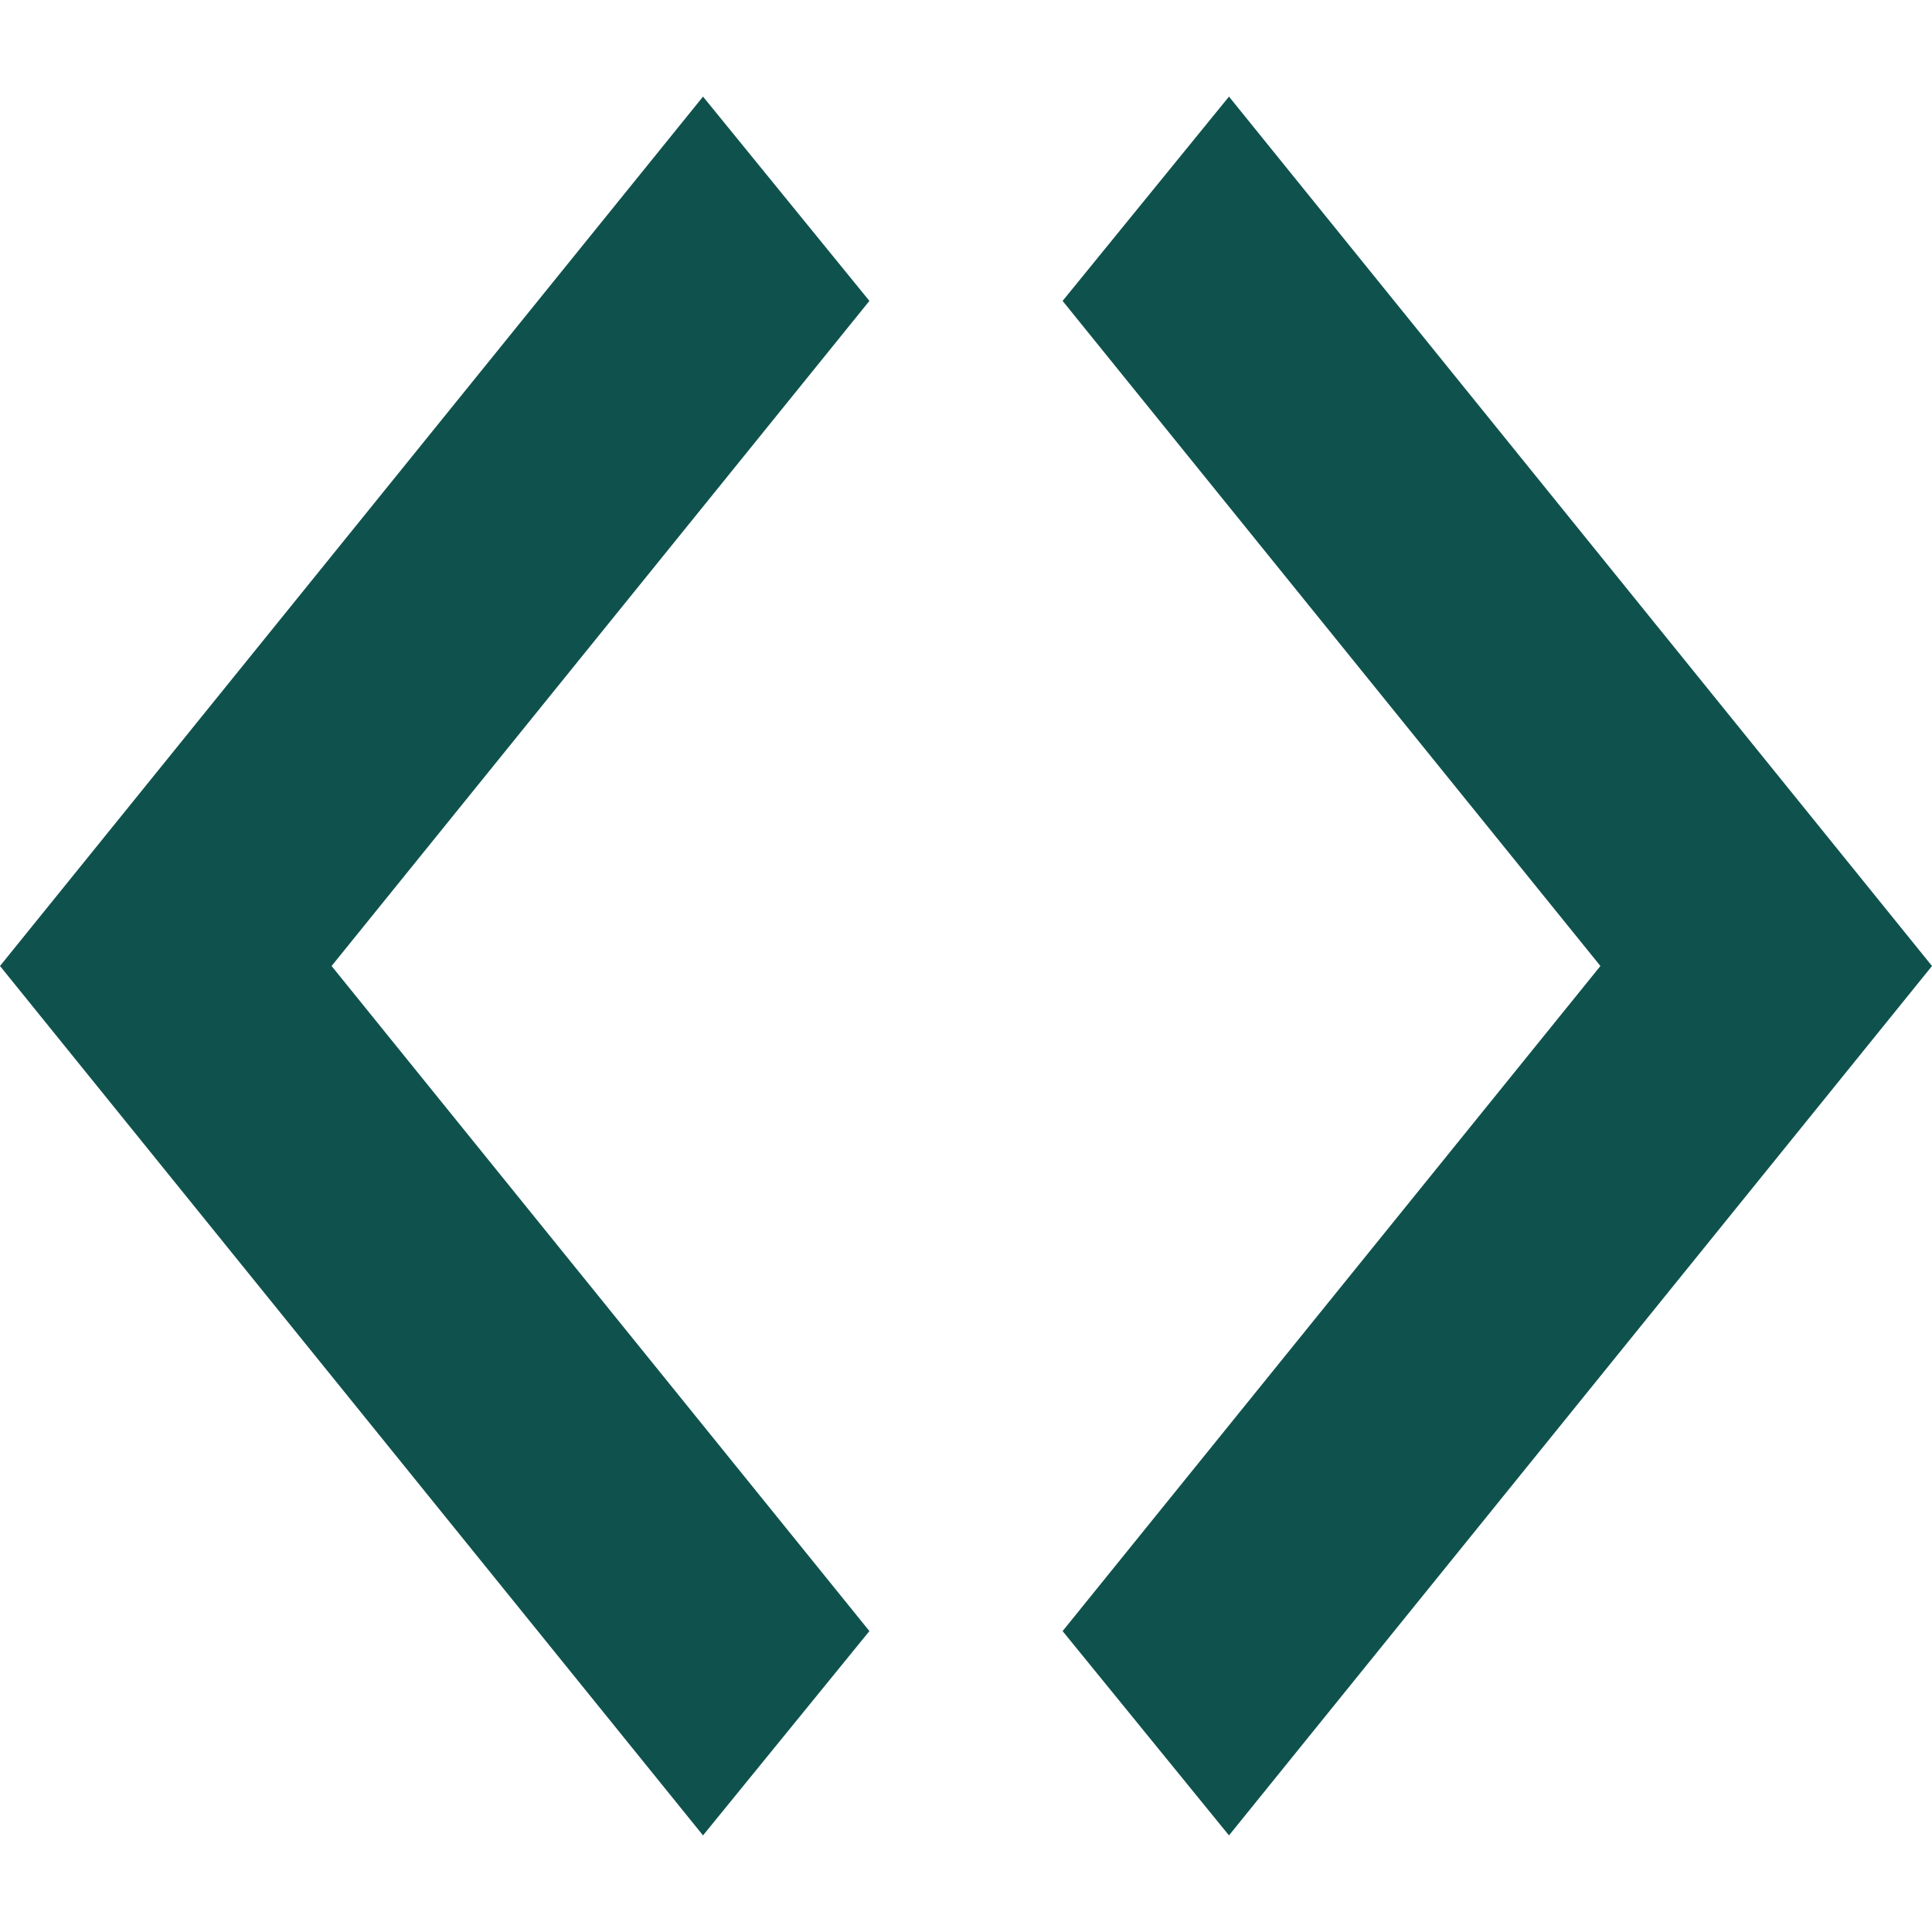
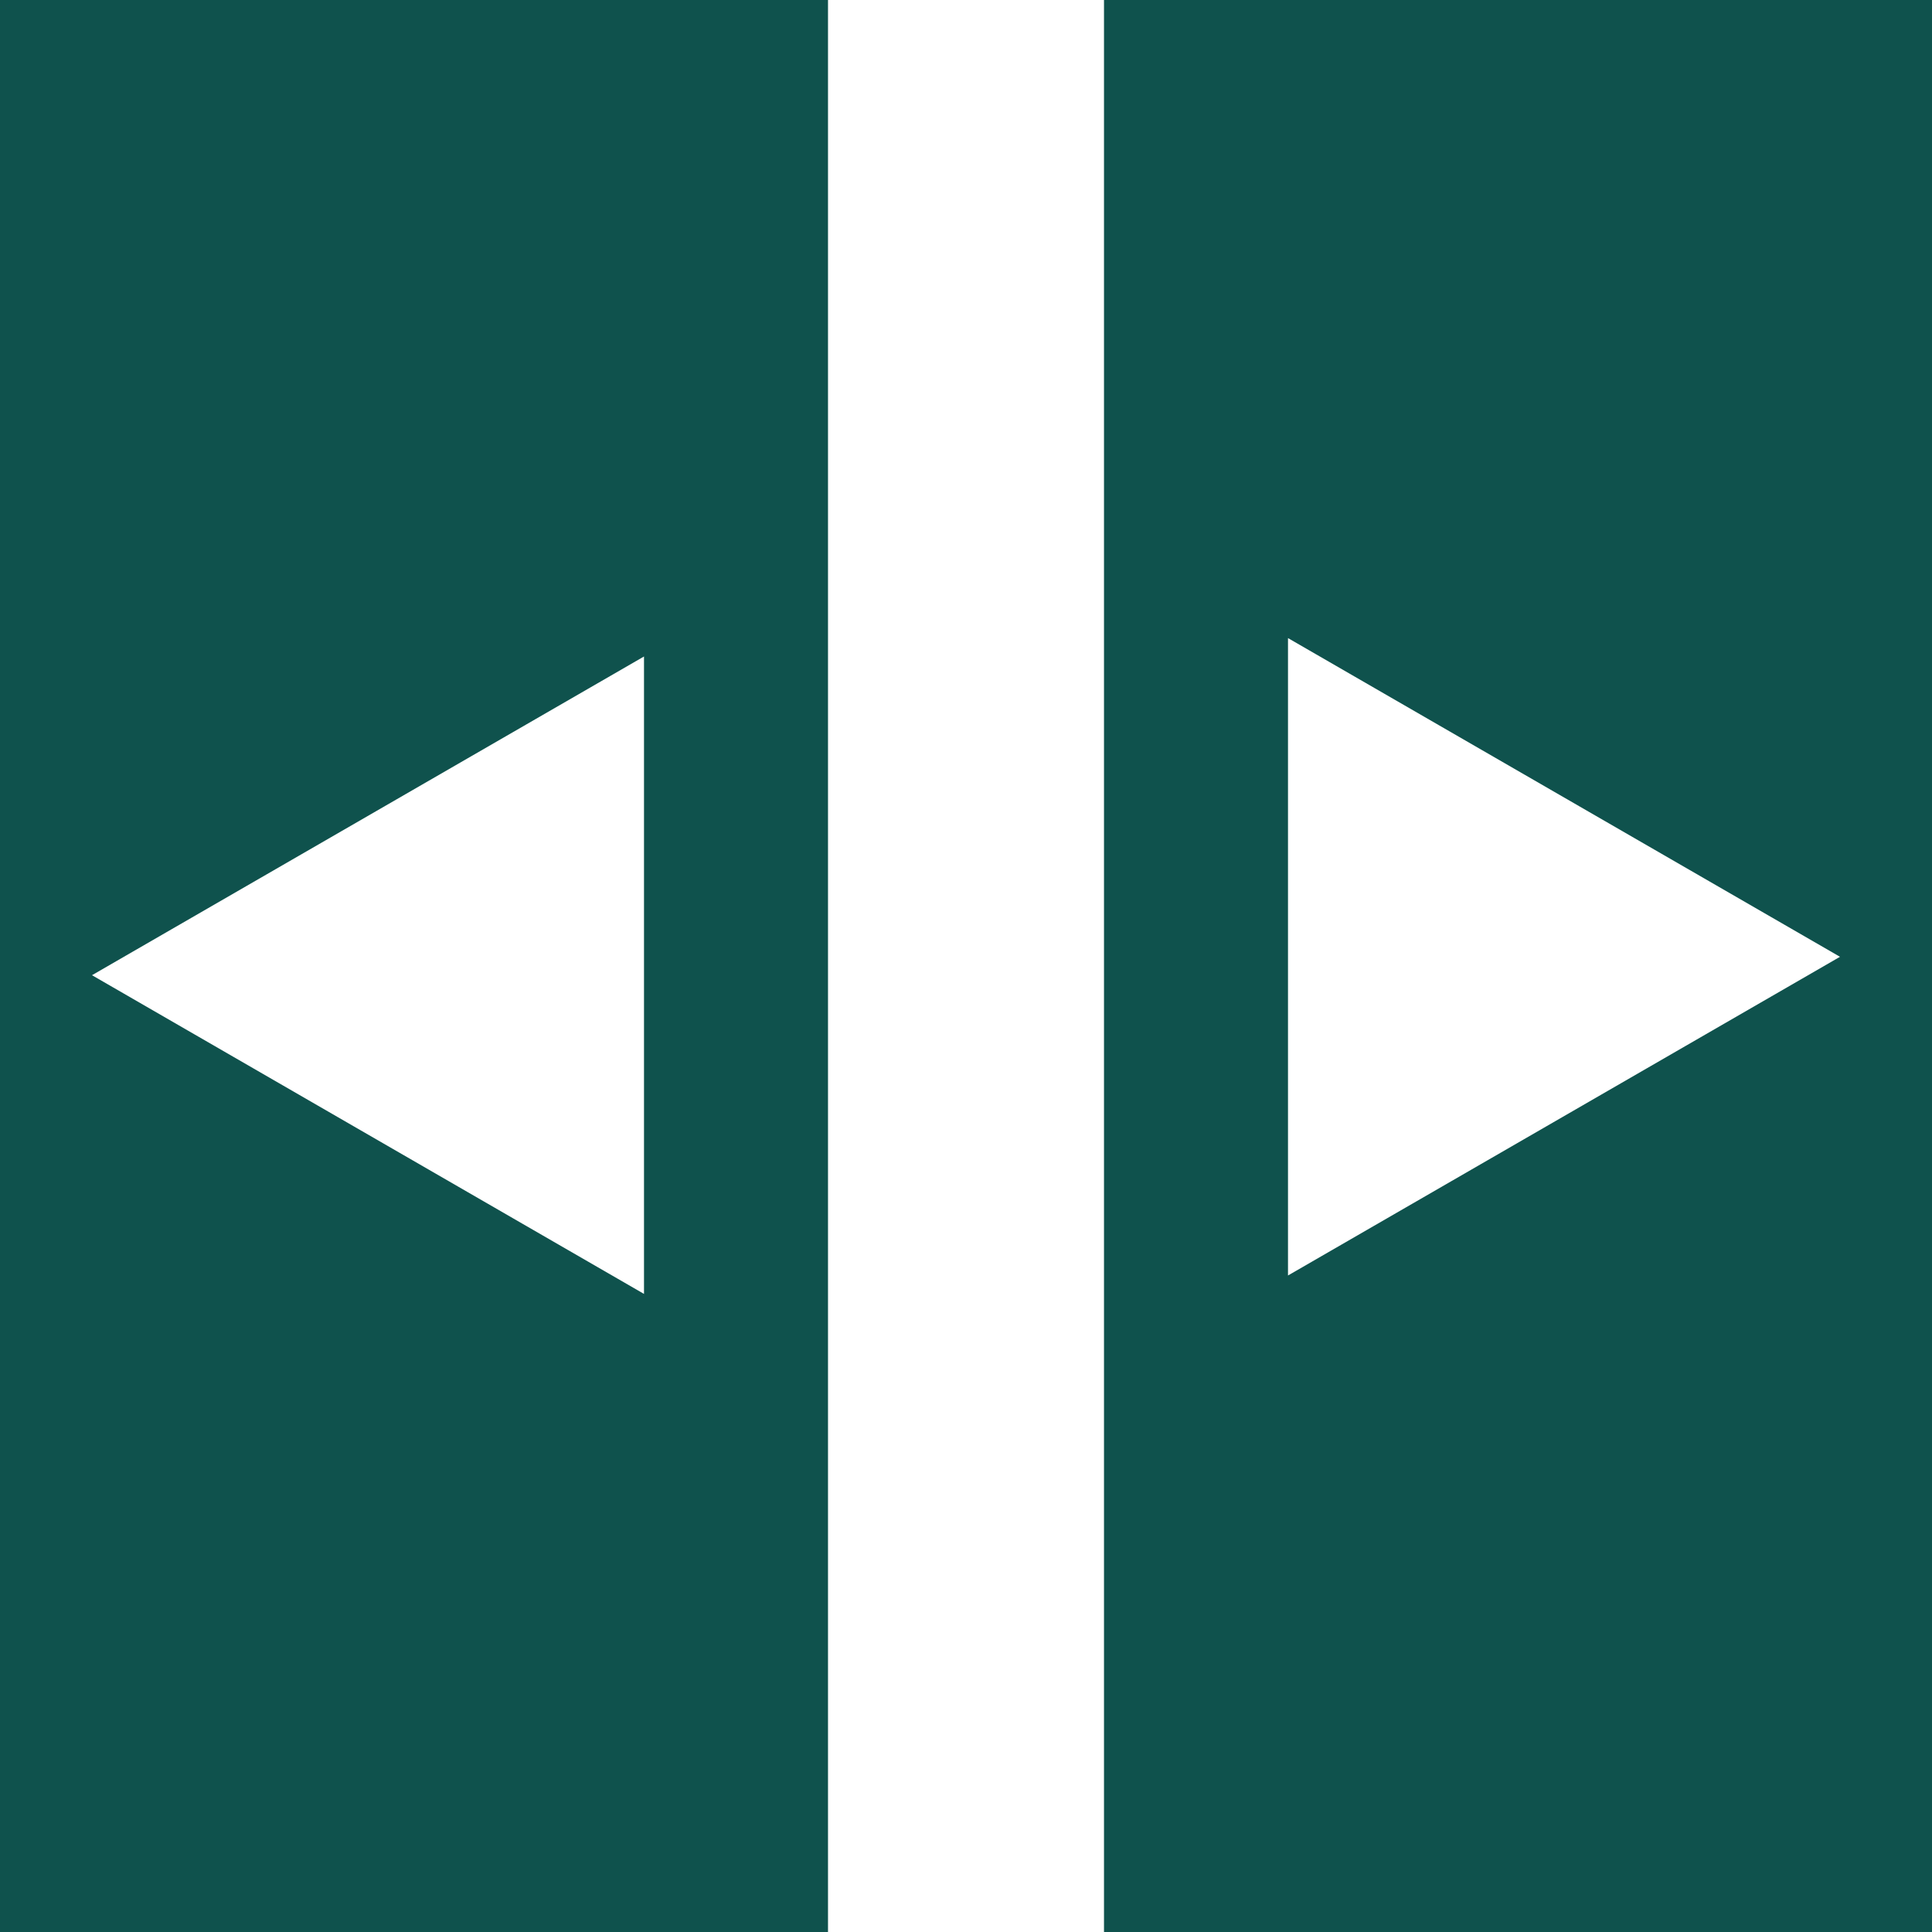
- <svg xmlns="http://www.w3.org/2000/svg" width="100" height="100" viewBox="0 0 100 100" fill="none">
-   <path d="M45 15.575L17.163 50L45 84.425L36.388 95L0 50L36.388 5L45 15.575Z" fill="#0F524D" />
-   <path d="M55 84.425L82.837 50L55 15.575L63.612 5L100 50L63.612 95L55 84.425Z" fill="#0F524D" />
+ <svg xmlns="http://www.w3.org/2000/svg" width="105" height="105" viewBox="0 0 105 105" fill="none">
+   <path fill-rule="evenodd" clip-rule="evenodd" d="M45 0H0V105H45V0ZM35 35.679L5 53L35 70.321V35.679Z" fill="#0F524D" />
+   <path fill-rule="evenodd" clip-rule="evenodd" d="M60 105H105L105 0H60L60 105ZM70 69.32L100 52L70 34.679V69.32Z" fill="#0F524D" />
</svg>
